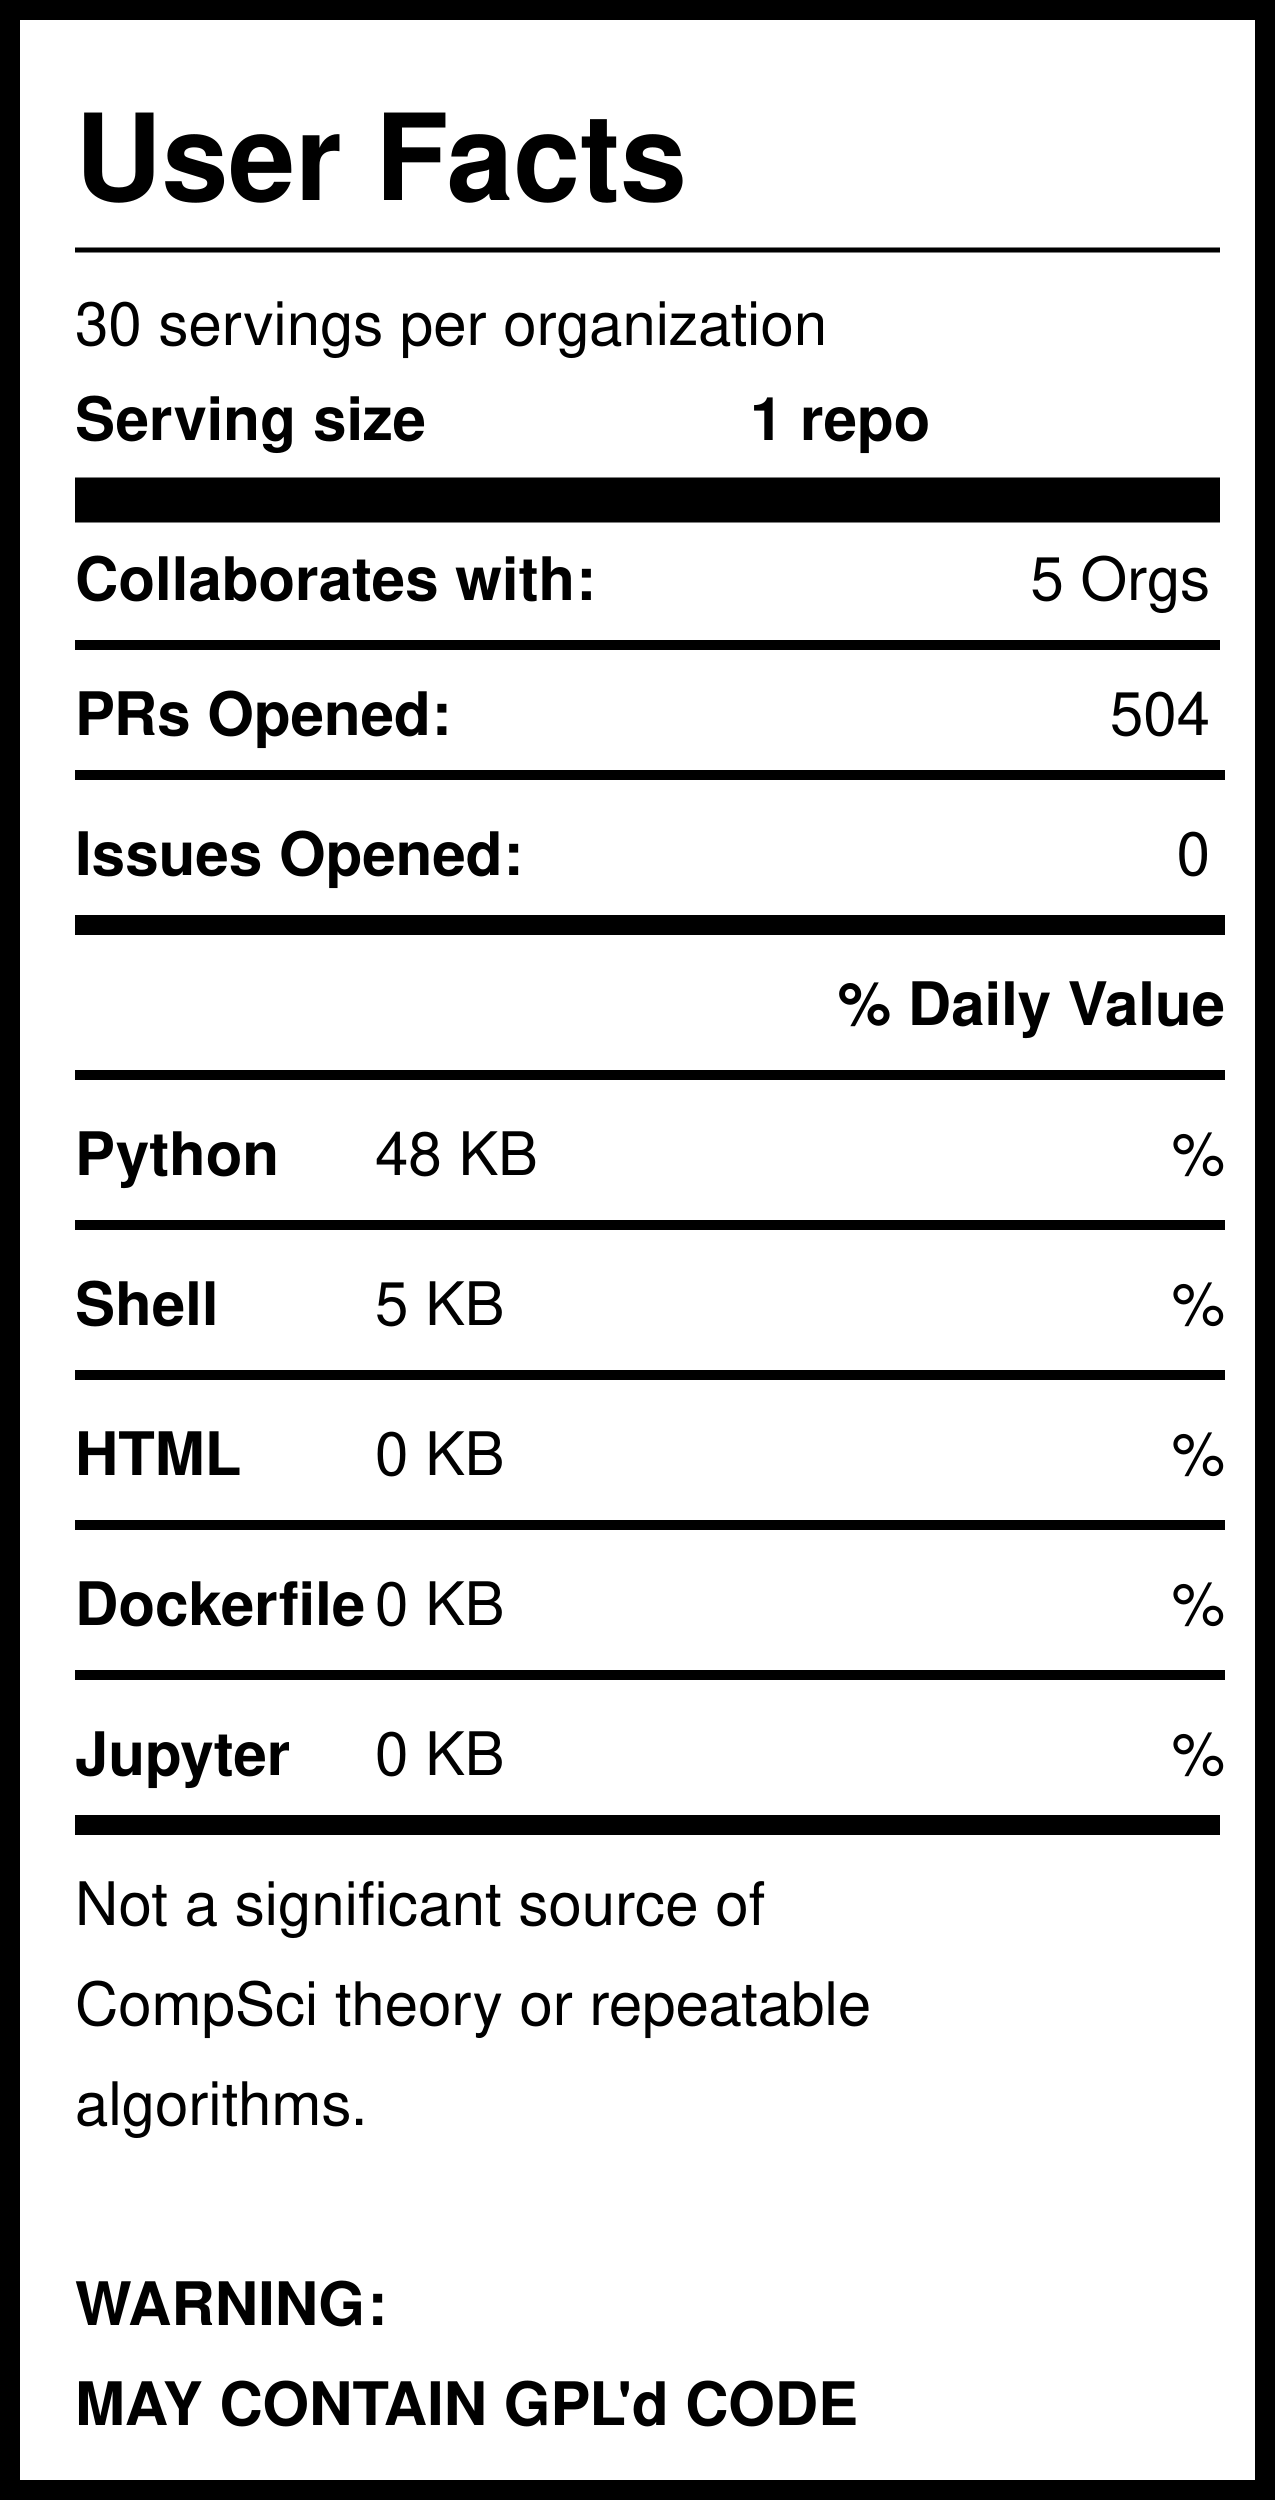
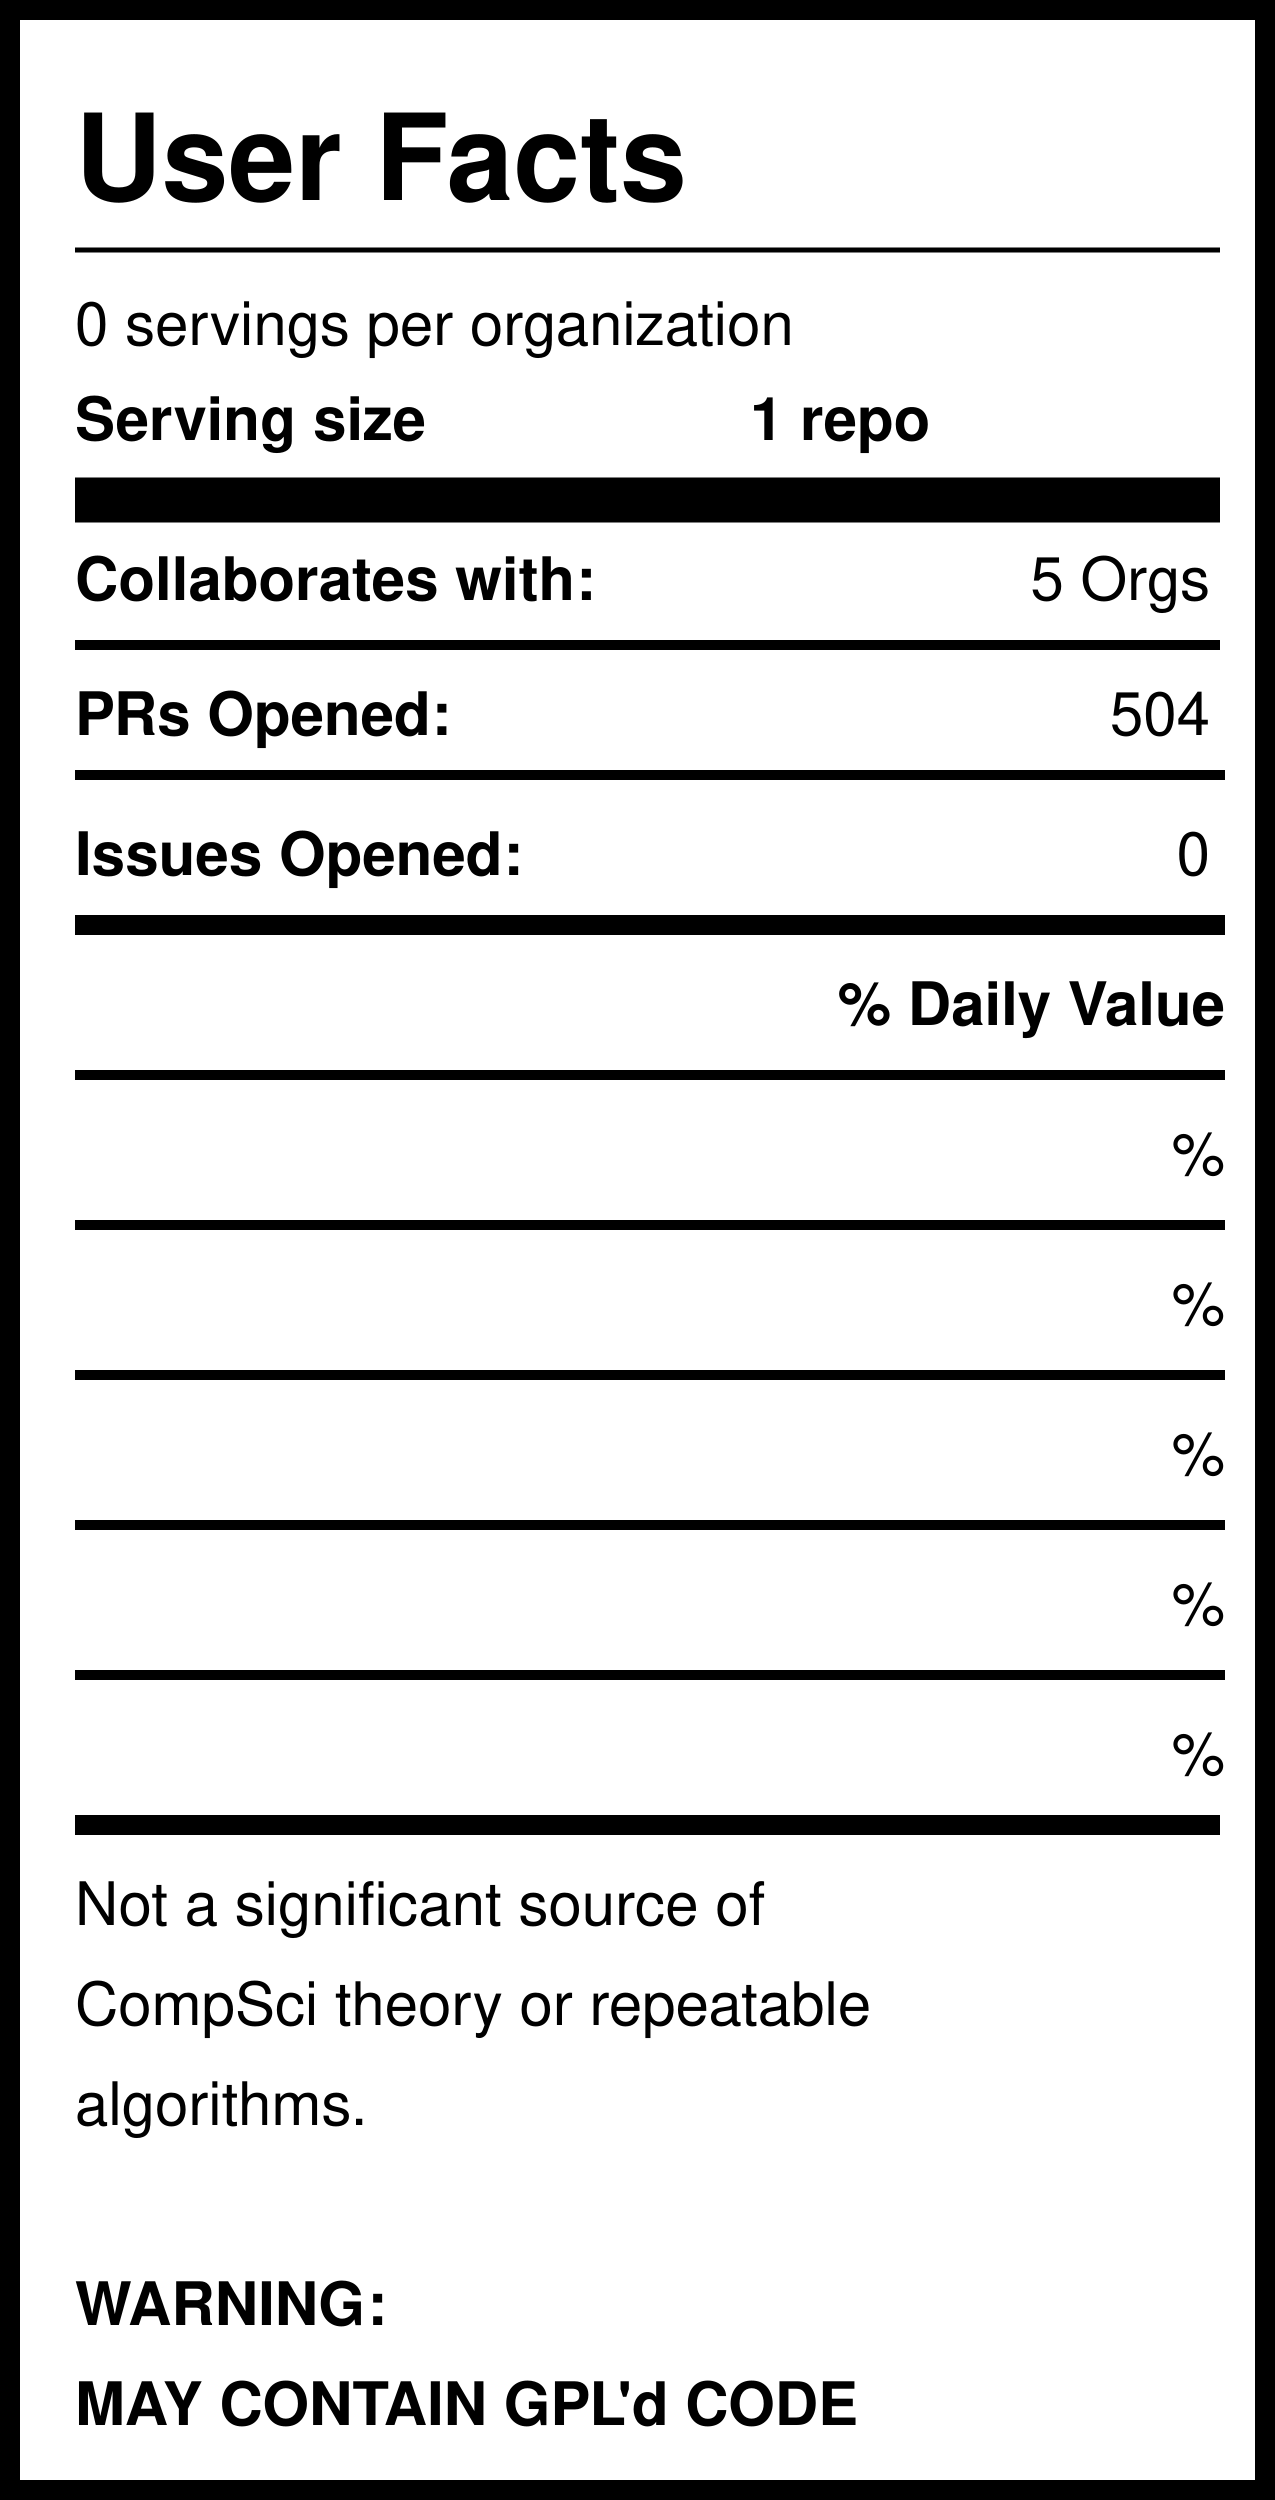
<svg xmlns="http://www.w3.org/2000/svg" version="1.1" width="255" height="500" style="background: white">
  <svg width="255" height="500">
    <rect width="255" height="500" style="fill:rgb(255,255,255);stroke-width:8;stroke:rgb(0,0,0)" />
    <text x="15" y="40" font-family="Helvetica" font-weight="bold" font-size="2em">User Facts</text>
    <line x1="15" y1="50" x2="244" y2="50" style="stroke:rgb(0,0,0);stroke-width:1" />
-     <text x="15" y="69" font-family="Helvetica" lengthAdjust="spacingAndGlyphs">30 servings per organization</text>
+     <text x="15" y="69" font-family="Helvetica" lengthAdjust="spacingAndGlyphs">0 servings per organization</text>
    <text x="15" y="88" font-family="Helvetica" font-weight="bold" lengthAdjust="spacingAndGlyphs">Serving size</text>
    <text x="150" y="88" font-family="Helvetica" font-weight="bold" lengthAdjust="spacingAndGlyphs">1 repo</text>
    <line x1="15" y1="100" x2="244" y2="100" style="stroke:rgb(0,0,0);stroke-width:9" />
    <text x="15" y="120" font-family="Helvetica" font-weight="bold" lengthAdjust="spacingAndGlyphs">Collaborates with:</text>
    <text x="242" y="120" font-family="Helvetica" text-anchor="end" lengthAdjust="spacingAndGlyphs">5 Orgs</text>
    <line x1="15" y1="129" x2="244" y2="129" style="stroke:rgb(0,0,0);stroke-width:2" />
    <text x="15" y="147" font-family="Helvetica" font-weight="bold" lengthAdjust="spacingAndGlyphs">PRs Opened:</text>
    <text x="242" y="147" font-family="Helvetica" text-anchor="end" lengthAdjust="spacingAndGlyphs">504</text>
    <text x="15" y="175" font-family="Helvetica" font-weight="bold" lengthAdjust="spacingAndGlyphs">Issues Opened:</text>
    <text x="242" y="175" font-family="Helvetica" lengthAdjust="spacingAndGlyphs" text-anchor="end">0</text>
    <line x1="15" y1="185" x2="245" y2="185" style="stroke:rgb(0,0,0);stroke-width:4" />
    <line x1="15" y1="155" x2="245" y2="155" style="stroke:rgb(0,0,0);stroke-width:2" />
    <text x="245" y="205" font-family="Helvetica" font-weight="bold" text-anchor="end" lengthAdjust="spacingAndGlyphs">% Daily Value</text>
    <line x1="15" y1="215" x2="245" y2="215" style="stroke:rgb(0,0,0);stroke-width:2" />
-     <text x="15" y="235" font-family="Helvetica" font-weight="bold" lengthAdjust="spacingAndGlyphs">Python</text>
-     <text x="75" y="235" font-family="Helvetica" lengthAdjust="spacingAndGlyphs">48 KB</text>
+     <text x="15" y="235" font-family="Helvetica" font-weight="bold" lengthAdjust="spacingAndGlyphs" />
+     <text x="75" y="235" font-family="Helvetica" lengthAdjust="spacingAndGlyphs" />
    <text x="245" y="235" font-family="Helvetica" lengthAdjust="spacingAndGlyphs" text-anchor="end">%</text>
    <line x1="15" y1="245" x2="245" y2="245" style="stroke:rgb(0,0,0);stroke-width:2" />
-     <text x="15" y="265" font-family="Helvetica" font-weight="bold" lengthAdjust="spacingAndGlyphs">Shell</text>
-     <text x="75" y="265" font-family="Helvetica" lengthAdjust="spacingAndGlyphs">5 KB</text>
+     <text x="15" y="265" font-family="Helvetica" font-weight="bold" lengthAdjust="spacingAndGlyphs" />
+     <text x="75" y="265" font-family="Helvetica" lengthAdjust="spacingAndGlyphs" />
    <text x="245" y="265" font-family="Helvetica" lengthAdjust="spacingAndGlyphs" text-anchor="end">%</text>
    <line x1="15" y1="275" x2="245" y2="275" style="stroke:rgb(0,0,0);stroke-width:2" />
-     <text x="15" y="295" font-family="Helvetica" font-weight="bold" lengthAdjust="spacingAndGlyphs">HTML</text>
-     <text x="75" y="295" font-family="Helvetica" lengthAdjust="spacingAndGlyphs">0 KB</text>
+     <text x="15" y="295" font-family="Helvetica" font-weight="bold" lengthAdjust="spacingAndGlyphs" />
+     <text x="75" y="295" font-family="Helvetica" lengthAdjust="spacingAndGlyphs" />
    <text x="245" y="295" font-family="Helvetica" lengthAdjust="spacingAndGlyphs" text-anchor="end">%</text>
    <line x1="15" y1="305" x2="245" y2="305" style="stroke:rgb(0,0,0);stroke-width:2" />
-     <text x="15" y="325" font-family="Helvetica" font-weight="bold" lengthAdjust="spacingAndGlyphs">Dockerfile</text>
-     <text x="75" y="325" font-family="Helvetica" lengthAdjust="spacingAndGlyphs">0 KB</text>
+     <text x="15" y="325" font-family="Helvetica" font-weight="bold" lengthAdjust="spacingAndGlyphs" />
+     <text x="75" y="325" font-family="Helvetica" lengthAdjust="spacingAndGlyphs" />
    <text x="245" y="325" font-family="Helvetica" lengthAdjust="spacingAndGlyphs" text-anchor="end">%</text>
    <line x1="15" y1="335" x2="245" y2="335" style="stroke:rgb(0,0,0);stroke-width:2" />
-     <text x="15" y="355" font-family="Helvetica" font-weight="bold" lengthAdjust="spacingAndGlyphs">Jupyter</text>
-     <text x="75" y="355" font-family="Helvetica" lengthAdjust="spacingAndGlyphs">0 KB</text>
+     <text x="15" y="355" font-family="Helvetica" font-weight="bold" lengthAdjust="spacingAndGlyphs" />
+     <text x="75" y="355" font-family="Helvetica" lengthAdjust="spacingAndGlyphs" />
    <text x="245" y="355" font-family="Helvetica" lengthAdjust="spacingAndGlyphs" text-anchor="end">%</text>
    <line x1="15" y1="365" x2="244" y2="365" style="stroke:rgb(0,0,0);stroke-width:4" />
    <text id="Warning1" x="15" y="385" font-family="Helvetica" lengthAdjust="spacingAndGlyphs">Not a significant source of </text>
    <text id="Warning2" x="15" y="405" font-family="Helvetica" lengthAdjust="spacingAndGlyphs">CompSci theory or repeatable</text>
    <text id="Warning3" x="15" y="425" font-family="Helvetica" lengthAdjust="spacingAndGlyphs">algorithms. </text>
    <text id="GPL1" x="15" y="465" font-family="Helvetica" font-weight="bold" lengthAdjust="spacingAndGlyphs">WARNING:</text>
    <text id="GPL2" x="15" y="485" font-family="Helvetica" font-weight="bold" lengthAdjust="spacingAndGlyphs">MAY CONTAIN GPL'd CODE</text>
  </svg>
</svg>
